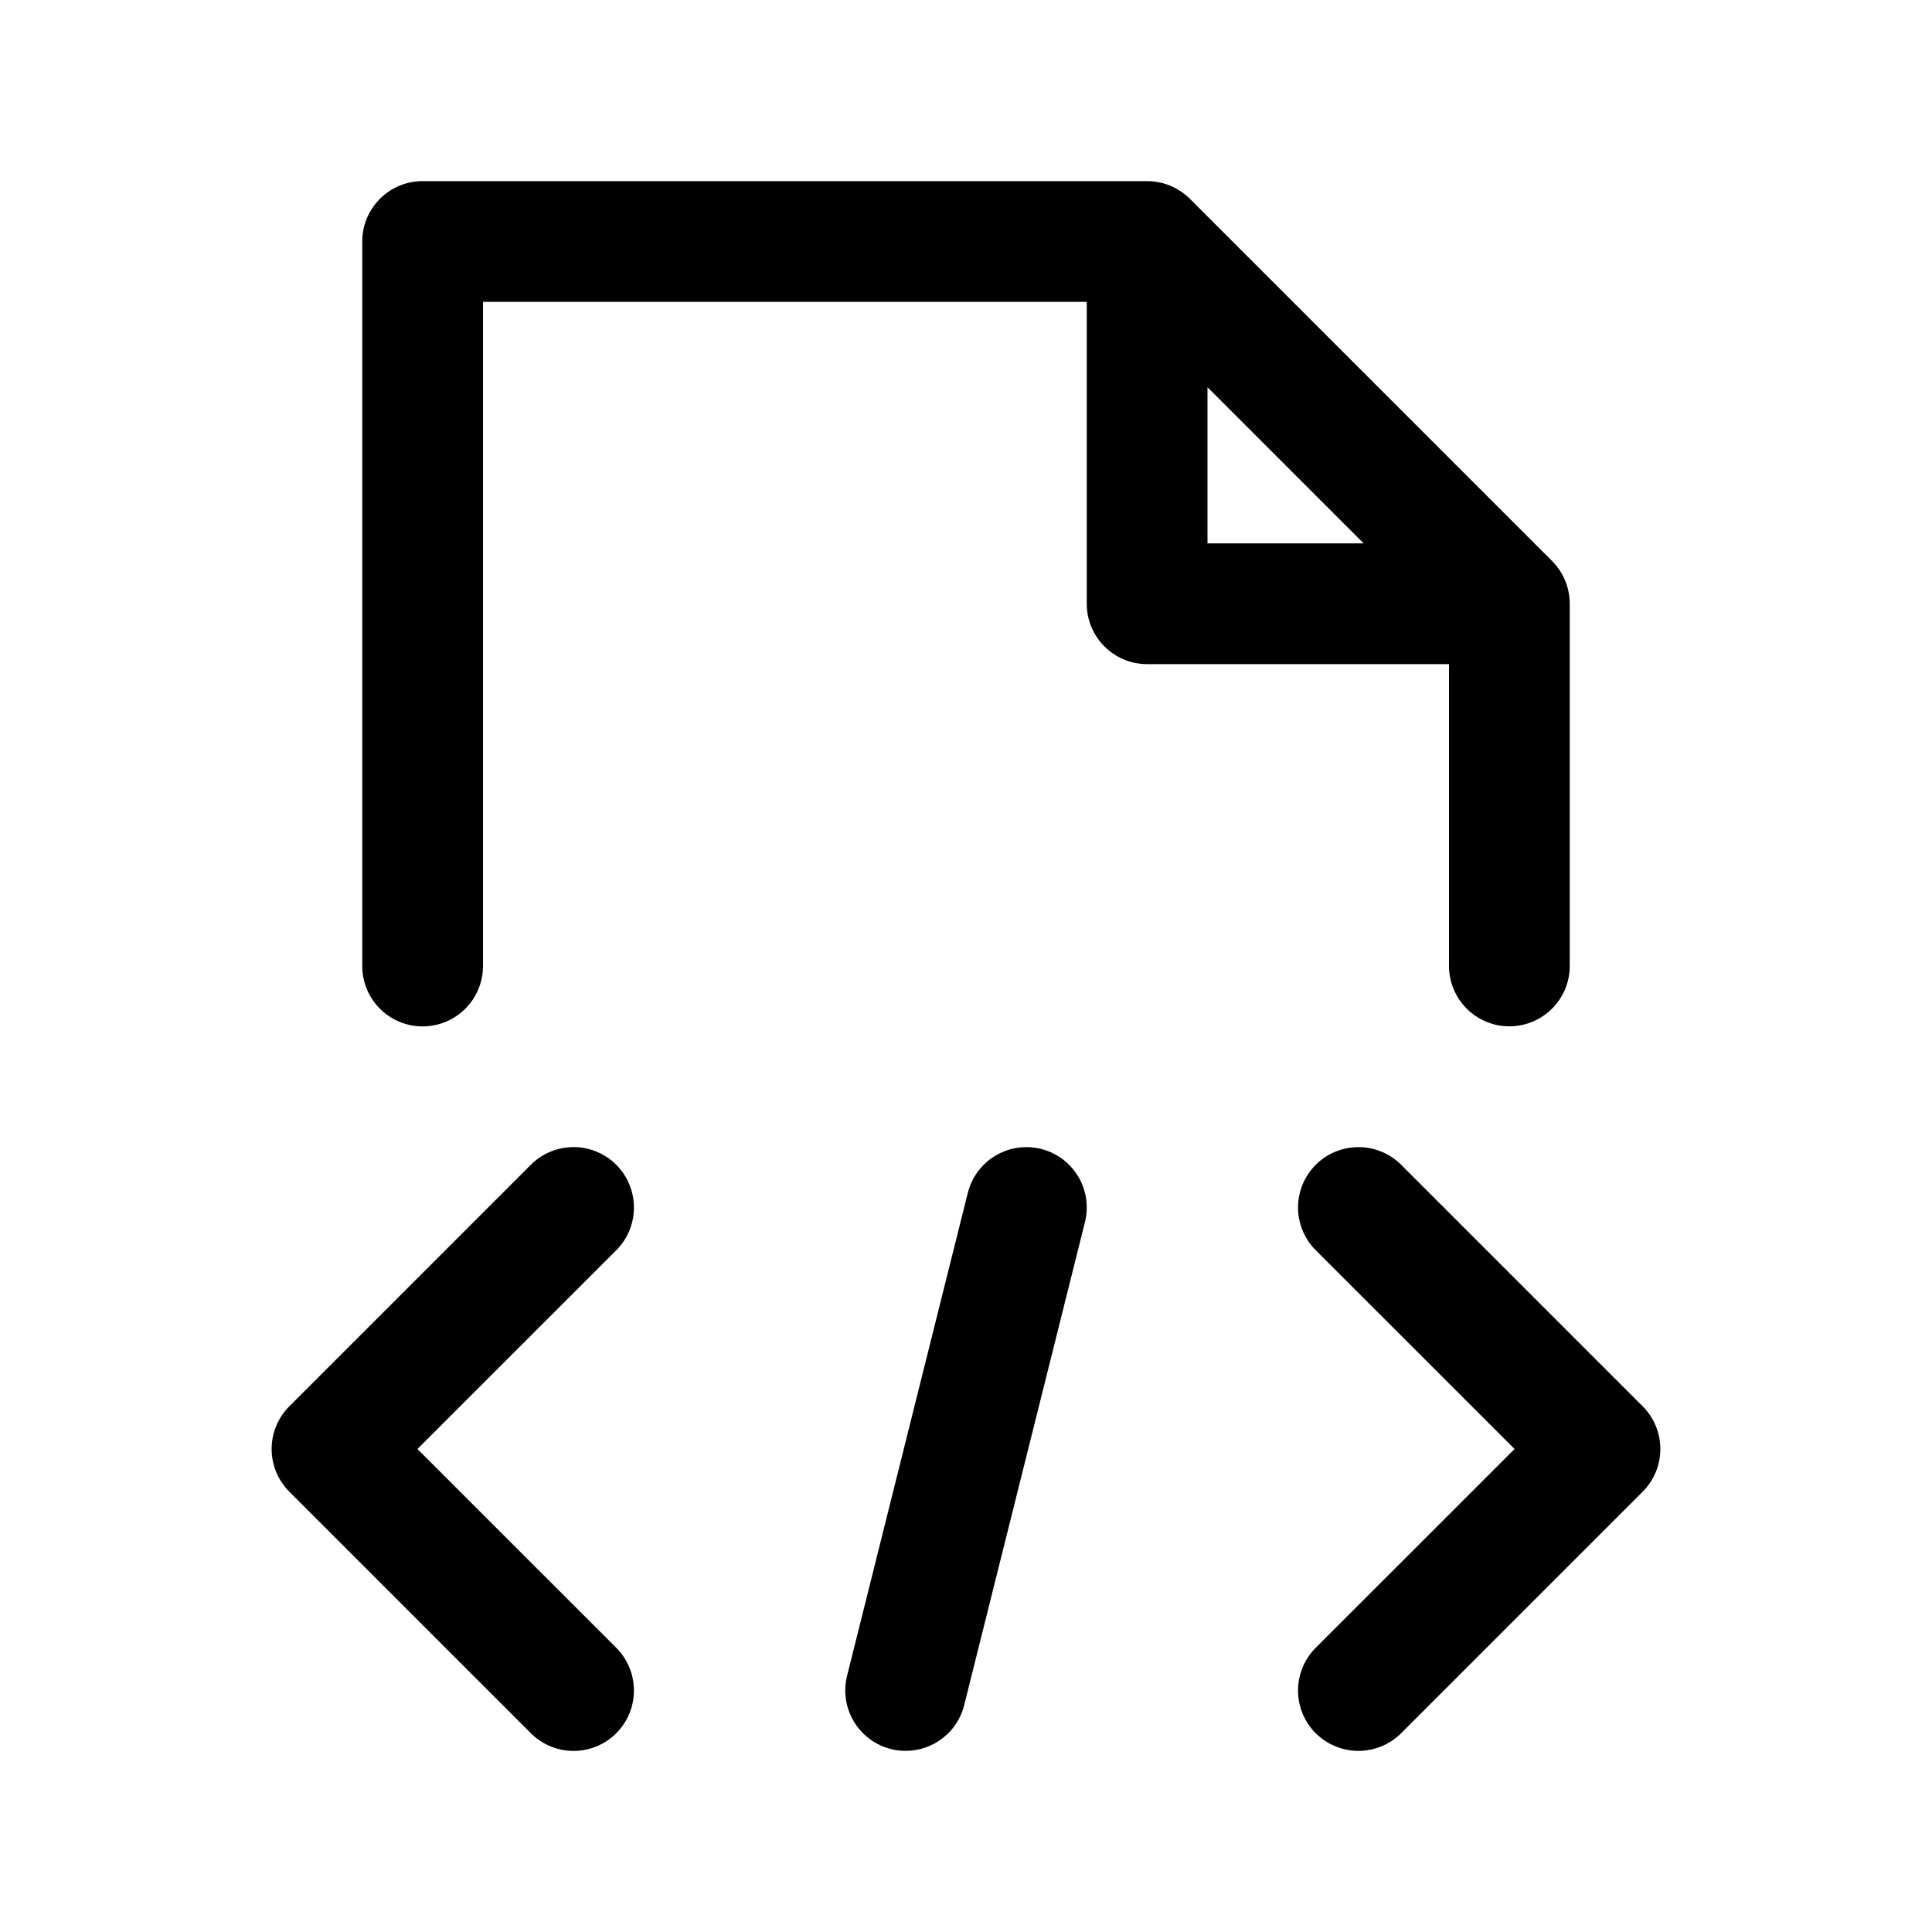
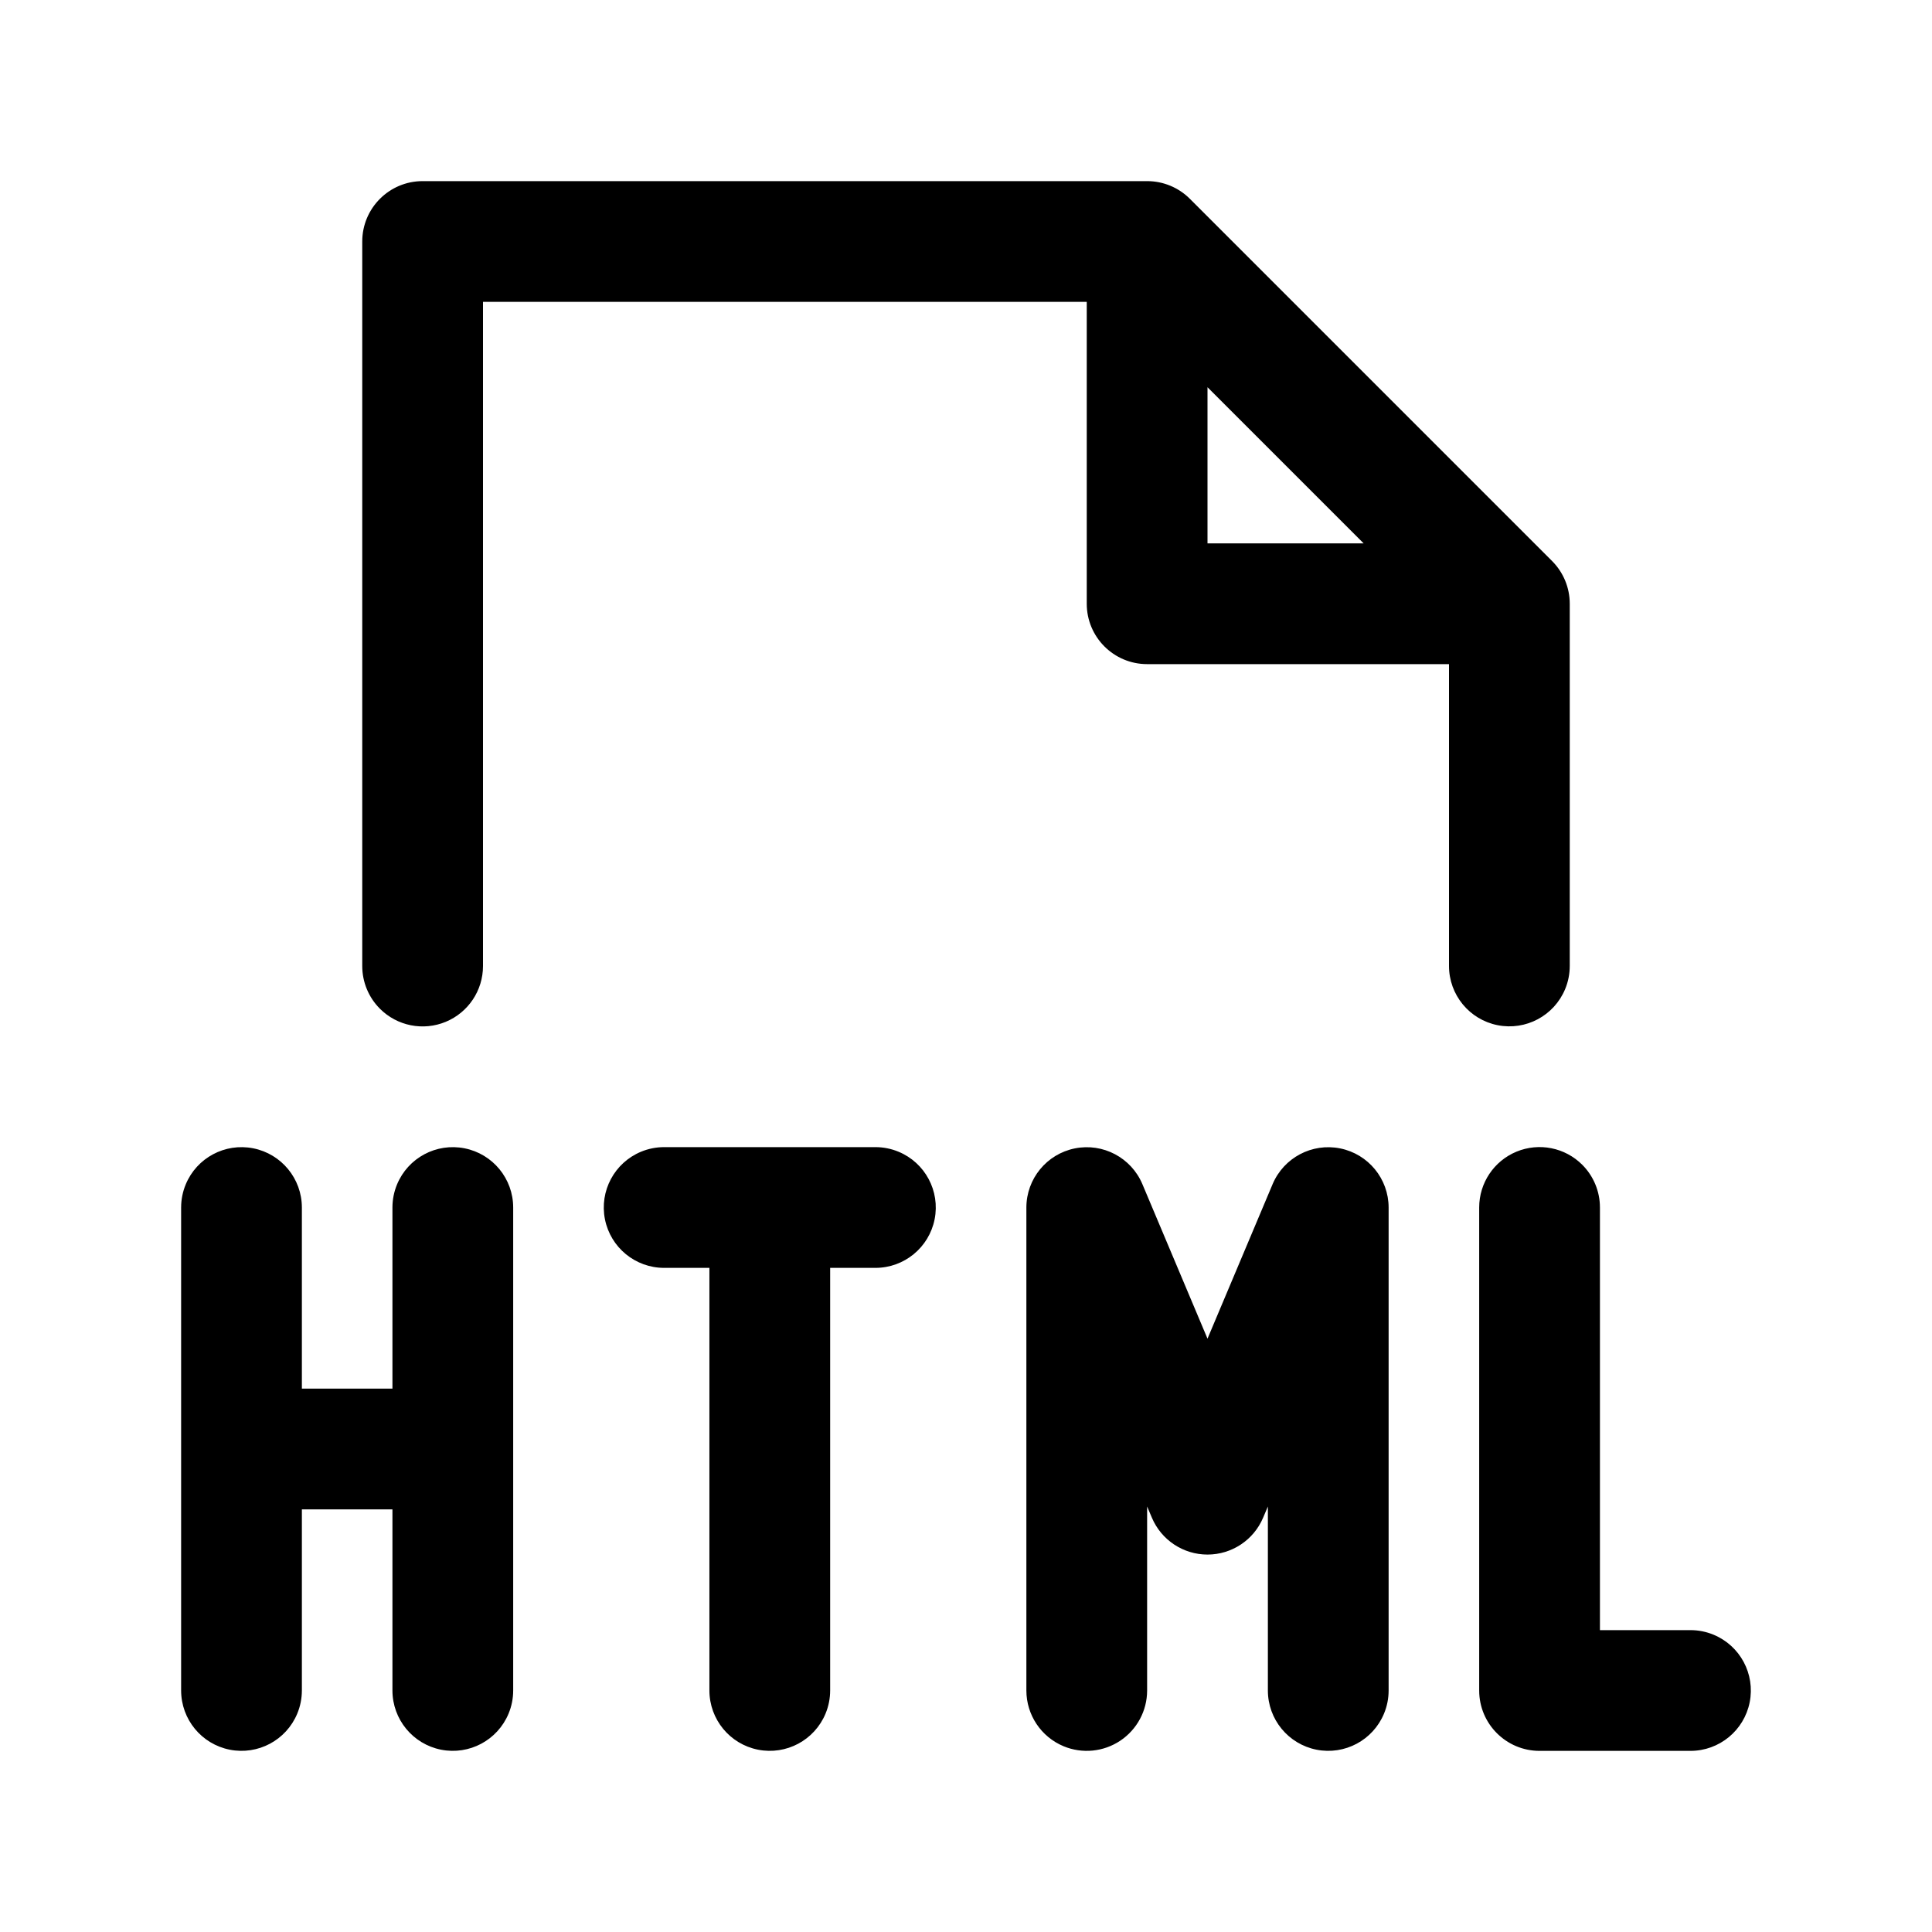
<svg xmlns="http://www.w3.org/2000/svg" viewBox="0 0 256 256" fill="currentColor">
-   <path d="M50.34 133.66A8 8 0 0 0 64 128V40H144V80A8 8 0 0 0 152 88H192V128A8 8 0 0 0 207.39 131.06A8 8 0 0 0 208 128V80A8 8 0 0 0 205.66 74.34L157.66 26.34A8 8 0 0 0 152 24H56A8 8 0 0 0 48 32V128A8 8 0 0 0 50.34 133.66ZM160 72V51.31L180.69 72H160ZM142.86 155.88A8 8 0 0 0 128.24 158.06L112.24 222.06A8 8 0 0 0 126.43 228.76A8 8 0 0 0 127.76 225.94L143.76 161.94A8 8 0 0 0 142.86 155.88ZM84 160A8 8 0 0 0 70.34 154.34L38.34 186.34A8 8 0 0 0 38.34 197.66L70.34 229.66A8 8 0 0 0 83.39 220.94A8 8 0 0 0 81.66 218.34L55.31 192L81.66 165.66A8 8 0 0 0 84 160ZM180 152A8 8 0 0 0 174.34 165.66L200.69 192L174.34 218.34A8 8 0 0 0 183.06 231.39A8 8 0 0 0 185.66 229.66L217.66 197.66A8 8 0 0 0 217.66 186.34L185.66 154.34A8 8 0 0 0 180 152Z" />
+   <path d="M50.34 133.66A8 8 0 0 0 64 128V40H144V80A8 8 0 0 0 152 88H192V128A8 8 0 0 0 207.39 131.06A8 8 0 0 0 208 128V80A8 8 0 0 0 205.66 74.34L157.66 26.34A8 8 0 0 0 152 24H56A8 8 0 0 0 48 32V128A8 8 0 0 0 50.34 133.66ZM160 72V51.31L180.69 72H160ZM140.94 231.39A8 8 0 0 0 152 224V199.62L152.63 201.1A8 8 0 0 0 167.37 201.1L168 199.62V224A8 8 0 0 0 183.39 227.06A8 8 0 0 0 184 224V160A8 8 0 0 0 168.63 156.9L160 177.38L151.37 156.9A8 8 0 0 0 136 160V224A8 8 0 0 0 140.94 231.39ZM52 224A8 8 0 0 0 67.39 227.06A8 8 0 0 0 68 224V160A8 8 0 0 0 52.61 156.94A8 8 0 0 0 52 160V184H40V160A8 8 0 0 0 24.61 156.94A8 8 0 0 0 24 160V224A8 8 0 0 0 39.39 227.06A8 8 0 0 0 40 224V200H52V224ZM84.94 152.61A8 8 0 0 0 88 168H94V224A8 8 0 0 0 109.39 227.06A8 8 0 0 0 110 224V168H116A8 8 0 0 0 119.06 152.61A8 8 0 0 0 116 152H88A8 8 0 0 0 84.94 152.61ZM209.66 154.34A8 8 0 0 0 196 160V224A8 8 0 0 0 204 232H224A8 8 0 0 0 227.06 216.61A8 8 0 0 0 224 216H212V160A8 8 0 0 0 209.66 154.34Z" />
</svg>
